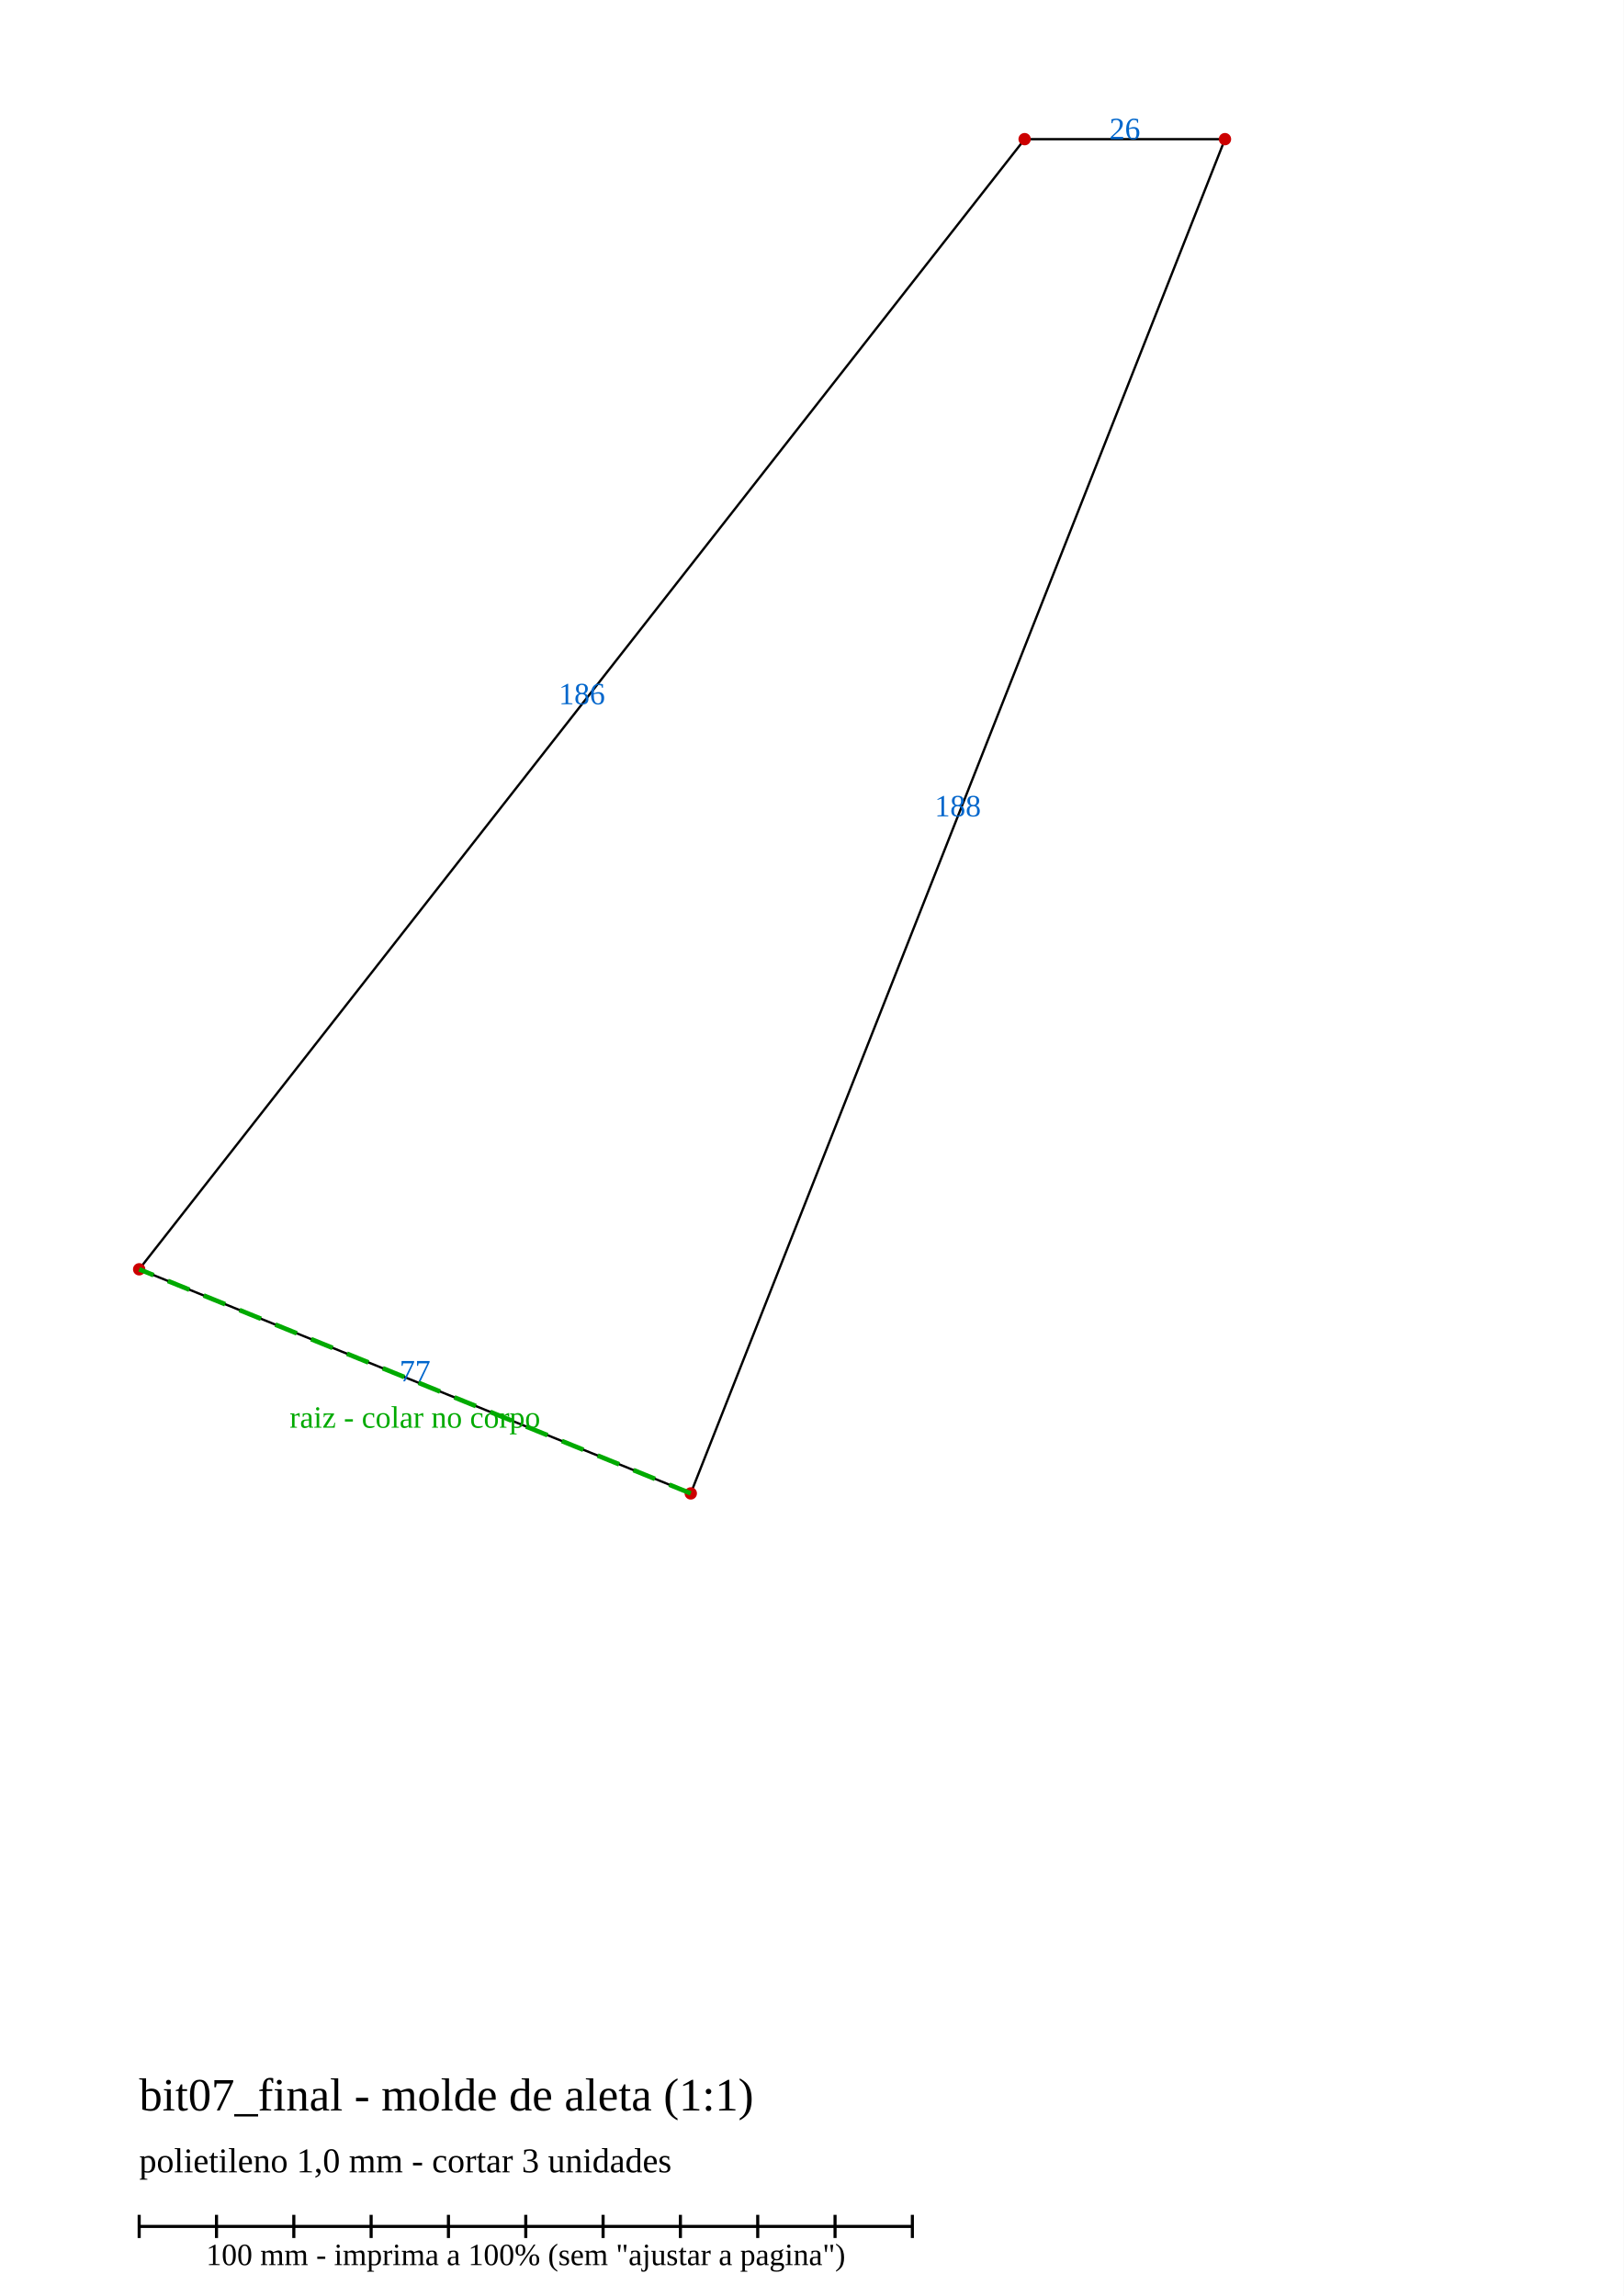
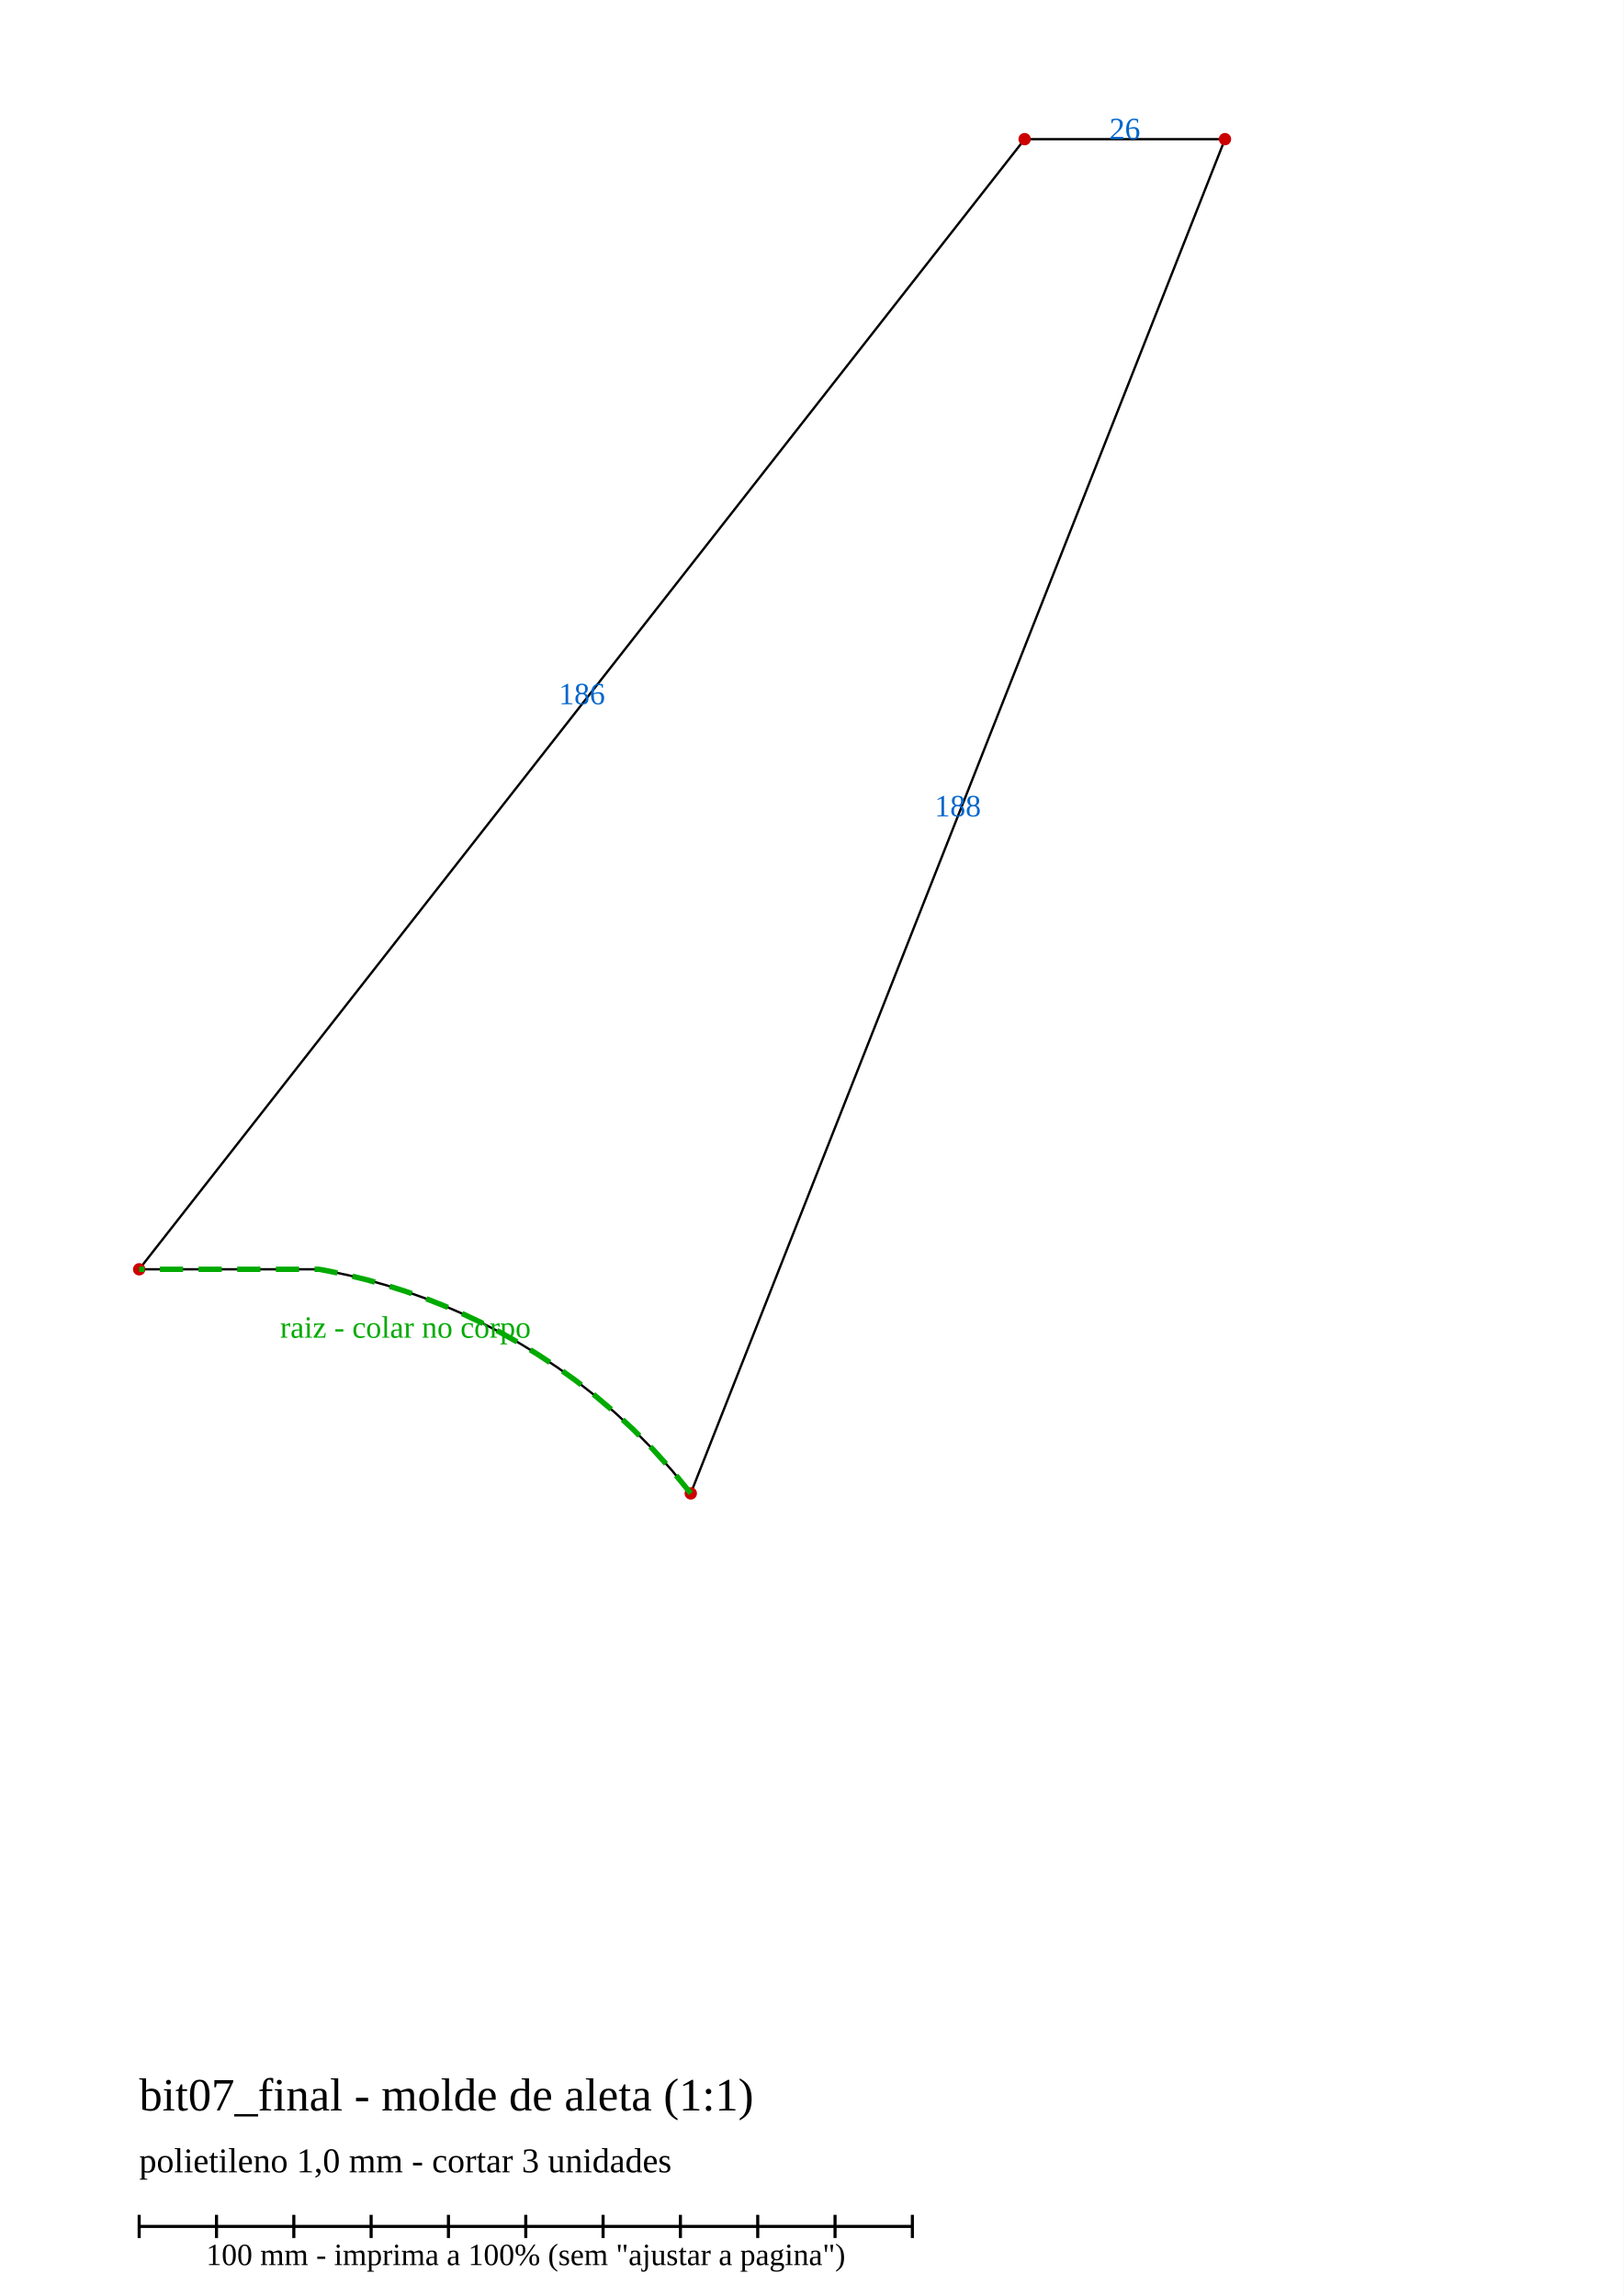
<svg xmlns="http://www.w3.org/2000/svg" width="210.0mm" height="297.0mm" viewBox="0 0 210.0 297.0">
  <rect width="210.0" height="297.0" fill="white" />
-   <polygon points="18.000,164.188 132.523,18.000 158.429,18.000 89.336,193.176" fill="none" stroke="#000" stroke-width="0.3" />
+   <polygon points="18.000,164.188 132.523,18.000 158.429,18.000 89.336,193.176 86.876,190.175 84.416,187.452 81.956,184.968 79.496,182.692 77.036,180.600 74.577,178.675 72.117,176.901 69.657,175.266 67.197,173.760 64.737,172.374 62.277,171.102 59.817,169.938 57.358,168.875 54.898,167.910 52.438,167.039 49.978,166.259 47.518,165.567 45.058,164.960 42.599,164.436 41.272,164.188 40.139,164.188 37.679,164.188 35.219,164.188 32.759,164.188 30.299,164.188 27.839,164.188 25.380,164.188 22.920,164.188 20.460,164.188" fill="none" stroke="#000" stroke-width="0.3" />
  <circle cx="18.00" cy="164.19" r="0.8" fill="#c00" />
  <circle cx="132.52" cy="18.00" r="0.8" fill="#c00" />
  <circle cx="158.43" cy="18.00" r="0.8" fill="#c00" />
  <circle cx="89.34" cy="193.18" r="0.8" fill="#c00" />
  <text x="75.26" y="91.09" font-size="4" fill="#06c" text-anchor="middle">186</text>
  <text x="145.48" y="18.00" font-size="4" fill="#06c" text-anchor="middle">26</text>
  <text x="123.88" y="105.59" font-size="4" fill="#06c" text-anchor="middle">188</text>
-   <text x="53.67" y="178.68" font-size="4" fill="#06c" text-anchor="middle">77</text>
-   <line x1="89.34" y1="193.18" x2="18.00" y2="164.19" stroke="#0a0" stroke-width="0.6" stroke-dasharray="3,2" />
-   <text x="53.67" y="184.68" font-size="4" fill="#0a0" text-anchor="middle">raiz - colar no corpo</text>
+   <polyline points="89.34,193.18 86.88,190.17 84.42,187.45 81.96,184.97 79.50,182.69 77.04,180.60 74.58,178.67 72.12,176.90 69.66,175.27 67.20,173.76 64.74,172.37 62.28,171.10 59.82,169.94 57.36,168.88 54.90,167.91 52.44,167.04 49.98,166.26 47.52,165.57 45.06,164.96 42.60,164.44 41.27,164.19 40.14,164.19 37.68,164.19 35.22,164.19 32.76,164.19 30.30,164.19 27.84,164.19 25.38,164.19 22.92,164.19 20.46,164.19 18.00,164.19" fill="none" stroke="#0a0" stroke-width="0.7" stroke-dasharray="3,2" />
+   <text x="52.44" y="173.04" font-size="4" fill="#0a0" text-anchor="middle">raiz - colar no corpo</text>
  <text x="18.0" y="273.0" font-size="6">bit07_final - molde de aleta (1:1)</text>
  <text x="18.0" y="281.0" font-size="4.5">polietileno 1,0 mm - cortar 3 unidades</text>
  <line x1="18.0" y1="288.0" x2="118.0" y2="288.0" stroke="#000" stroke-width="0.4" />
  <line x1="18.0" y1="286.5" x2="18.0" y2="289.5" stroke="#000" stroke-width="0.4" />
  <line x1="28.0" y1="286.5" x2="28.0" y2="289.5" stroke="#000" stroke-width="0.4" />
  <line x1="38.0" y1="286.5" x2="38.0" y2="289.5" stroke="#000" stroke-width="0.4" />
  <line x1="48.0" y1="286.5" x2="48.0" y2="289.5" stroke="#000" stroke-width="0.4" />
  <line x1="58.0" y1="286.5" x2="58.0" y2="289.5" stroke="#000" stroke-width="0.4" />
  <line x1="68.0" y1="286.5" x2="68.0" y2="289.5" stroke="#000" stroke-width="0.4" />
  <line x1="78.0" y1="286.5" x2="78.0" y2="289.5" stroke="#000" stroke-width="0.4" />
  <line x1="88.0" y1="286.5" x2="88.0" y2="289.5" stroke="#000" stroke-width="0.4" />
  <line x1="98.0" y1="286.5" x2="98.0" y2="289.5" stroke="#000" stroke-width="0.4" />
  <line x1="108.0" y1="286.5" x2="108.0" y2="289.5" stroke="#000" stroke-width="0.4" />
  <line x1="118.0" y1="286.5" x2="118.0" y2="289.5" stroke="#000" stroke-width="0.4" />
  <text x="68.0" y="293.0" font-size="4" text-anchor="middle">100 mm - imprima a 100% (sem "ajustar a pagina")</text>
</svg>
